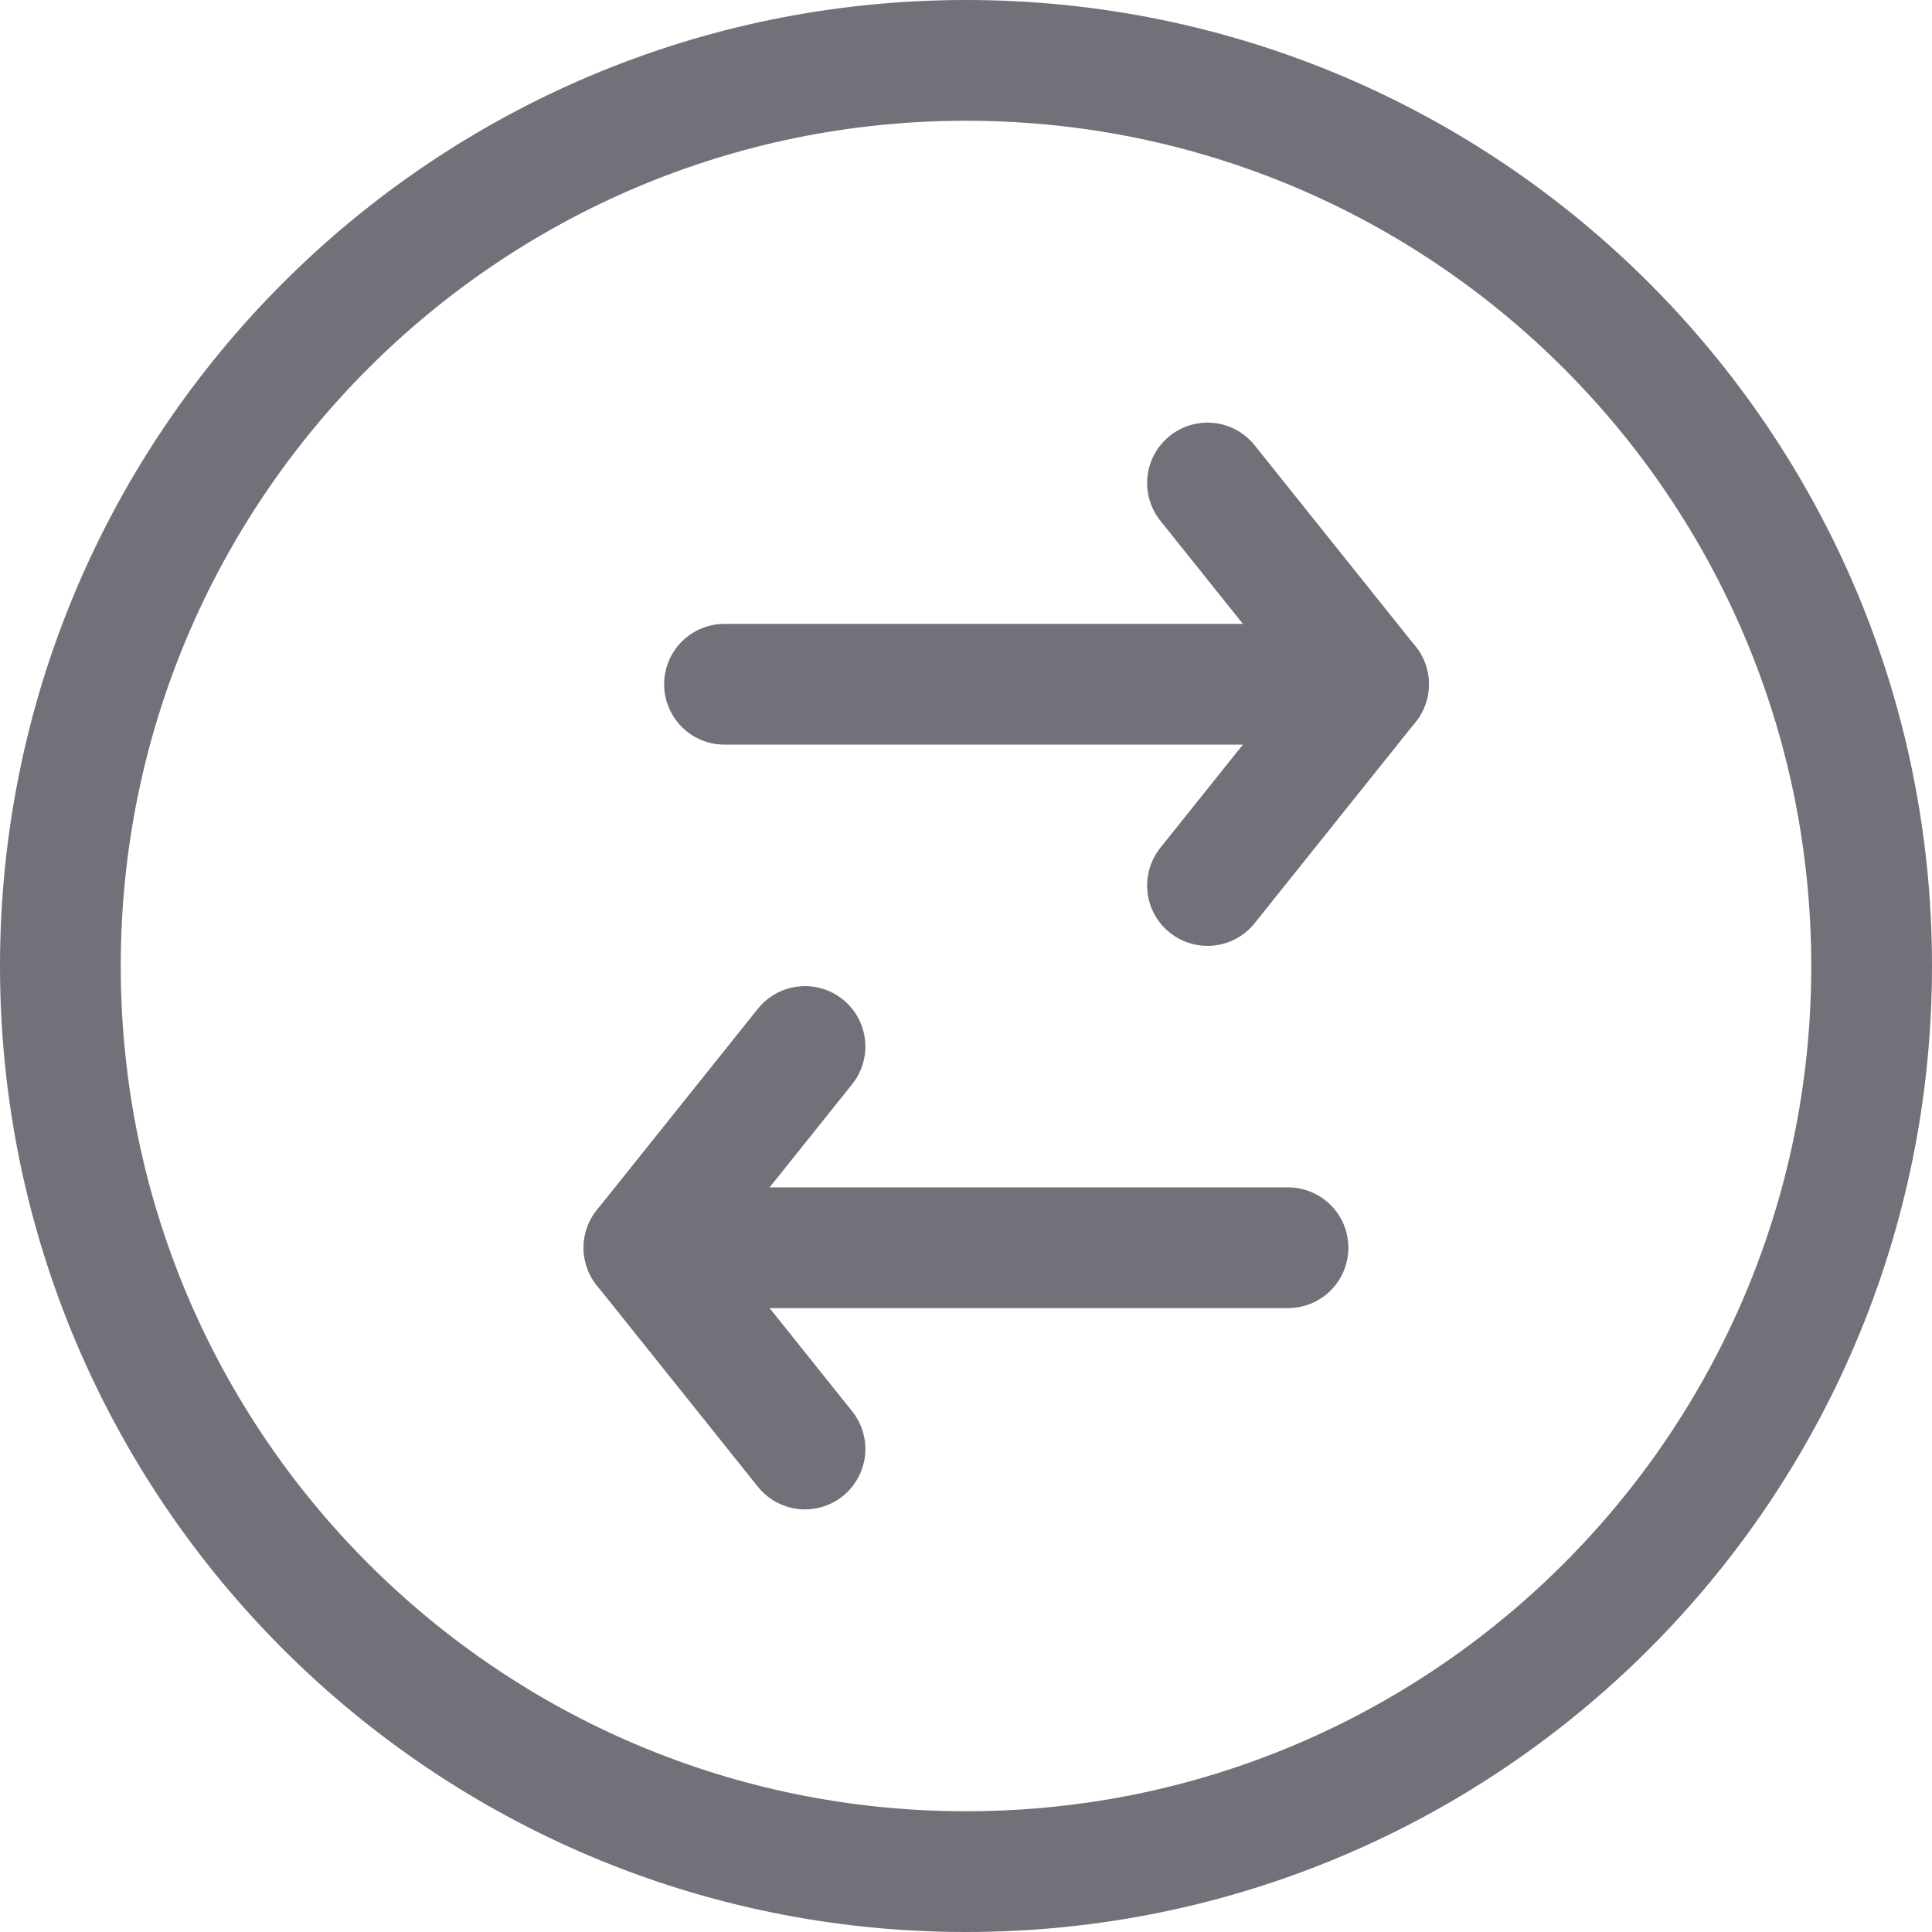
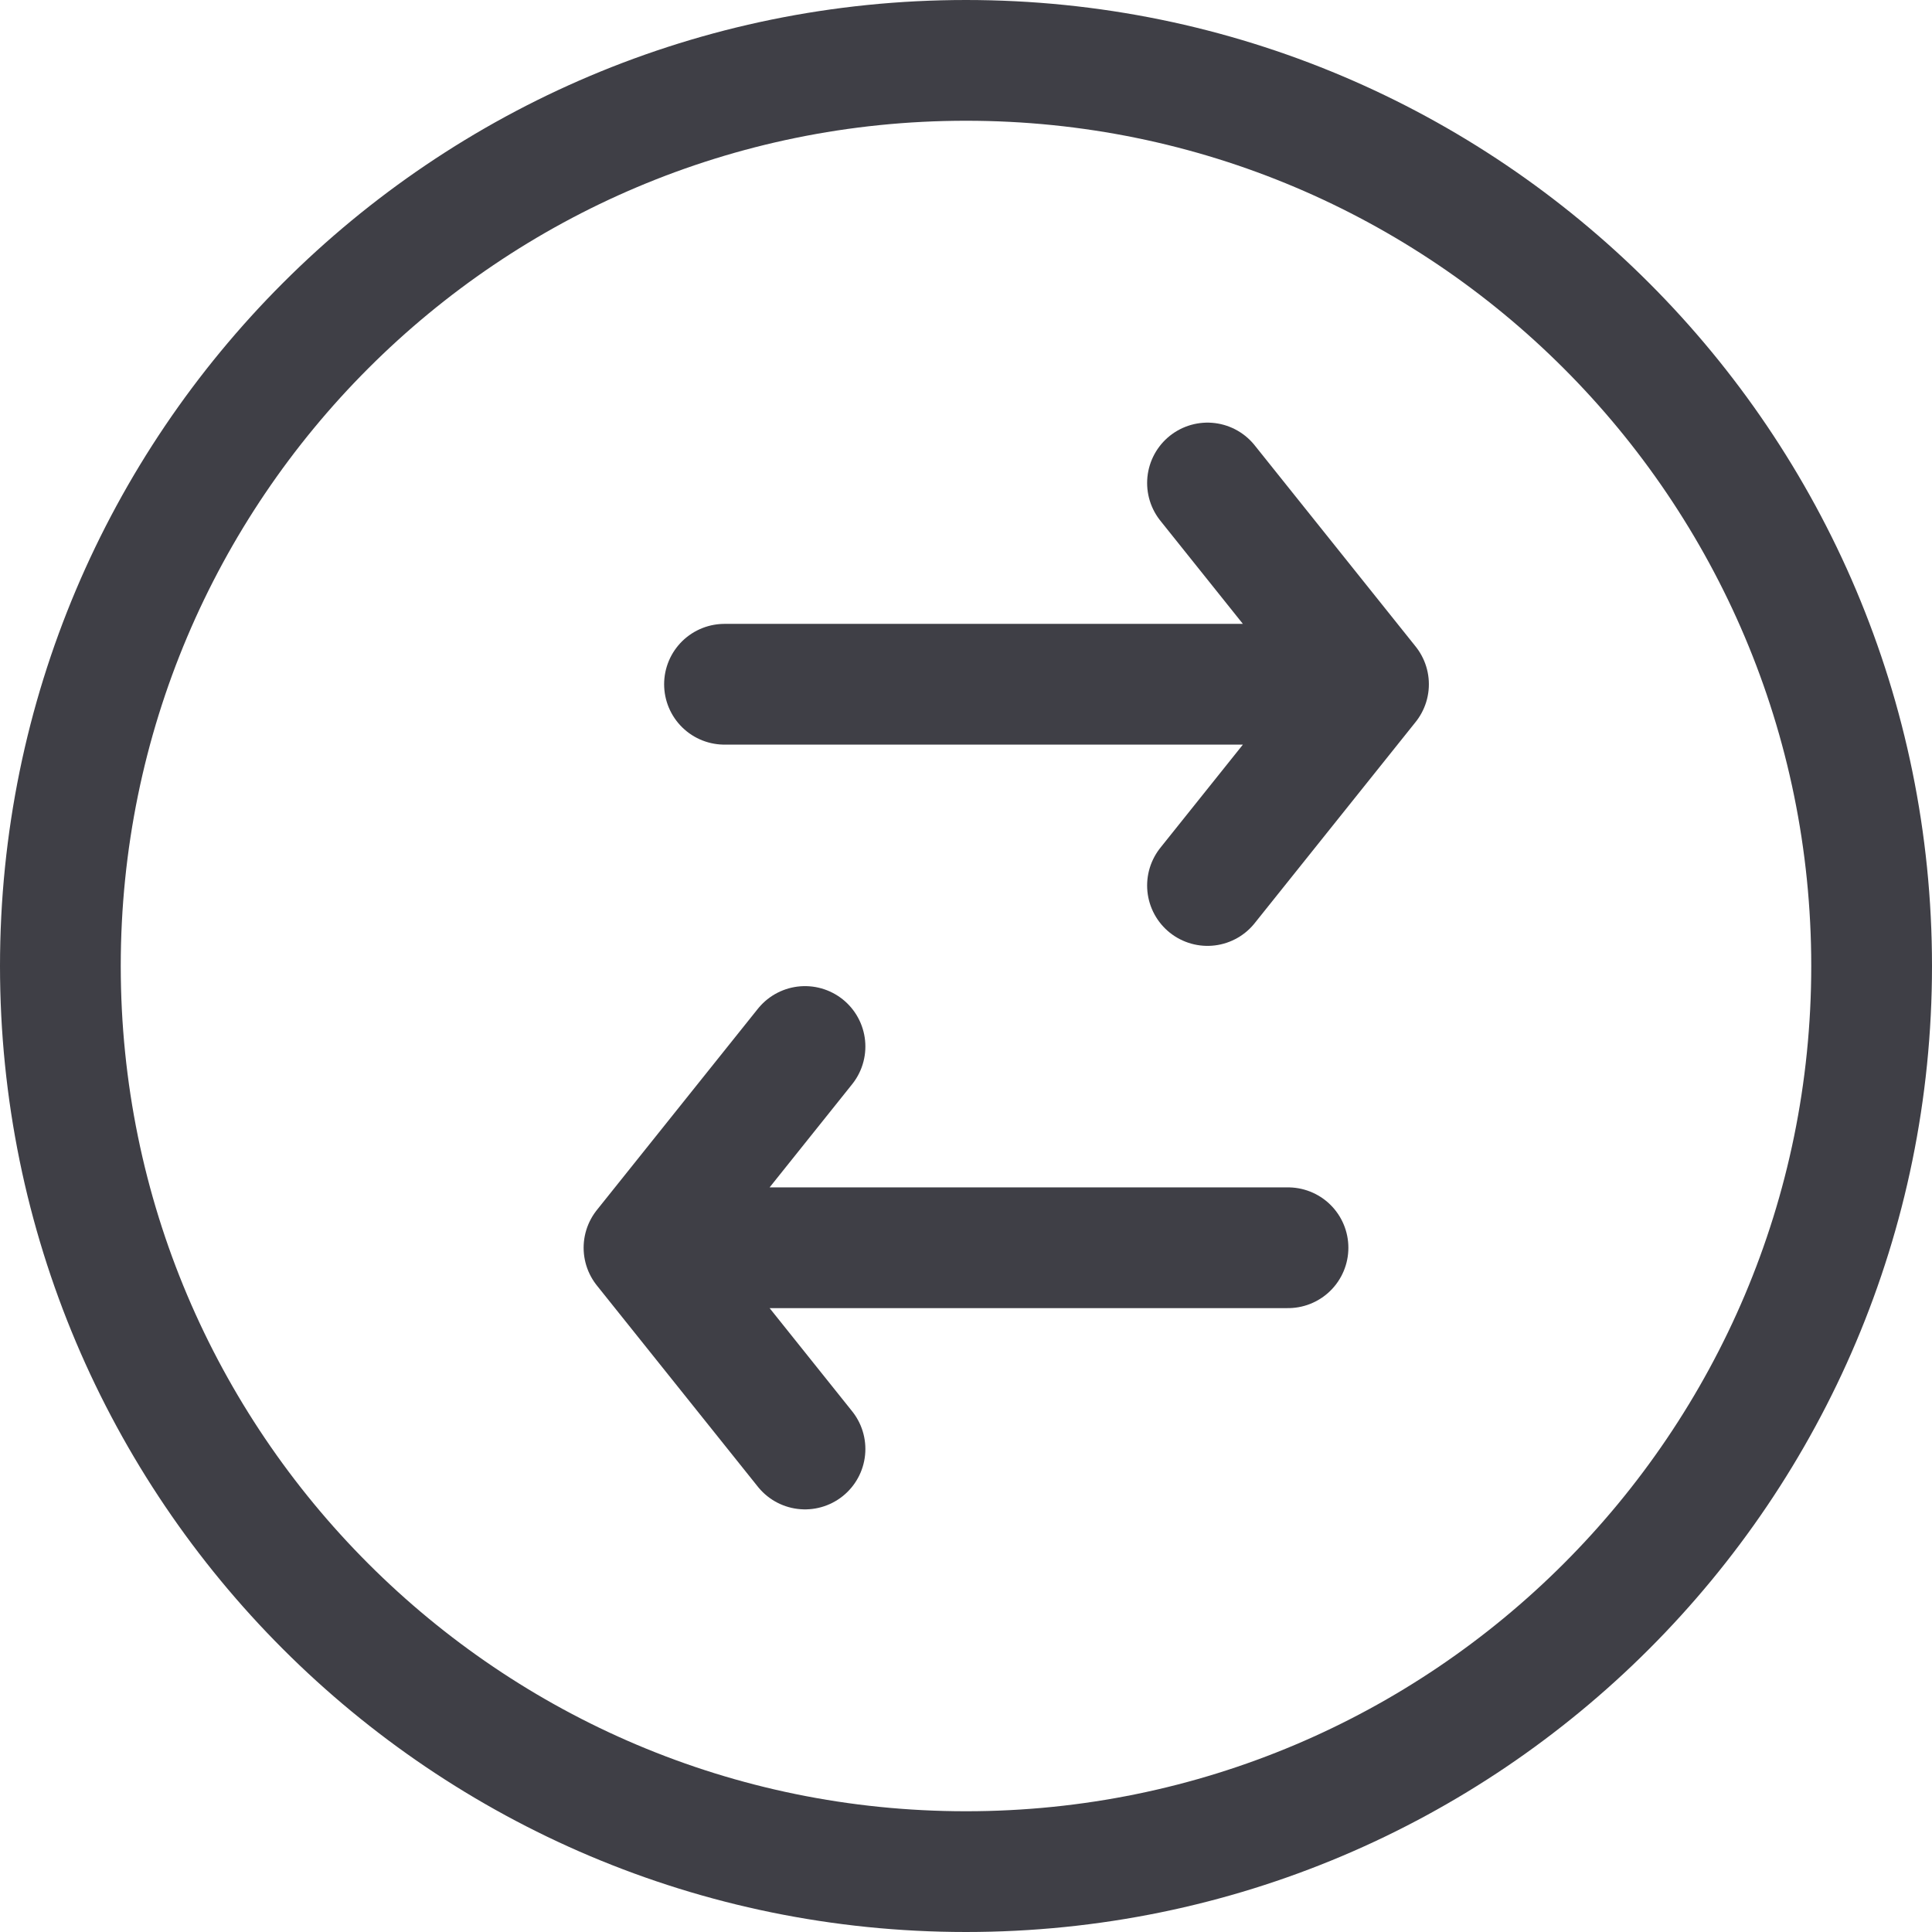
- <svg xmlns="http://www.w3.org/2000/svg" width="24" height="24" viewBox="0 0 24 24" fill="none">
-   <path d="M12 23.25C18.213 23.25 23.25 18.213 23.25 12C23.25 5.787 18.213 0.75 12 0.75C5.787 0.75 0.75 5.787 0.75 12C0.75 18.213 5.787 23.25 12 23.25Z" stroke="#71717A" stroke-width="1.5" stroke-miterlimit="10" />
-   <path d="M9 8.5H17" stroke="#71717A" stroke-width="1.5" stroke-linecap="round" stroke-linejoin="round" />
-   <path d="M16 15.5L8 15.5" stroke="#71717A" stroke-width="1.5" stroke-linecap="round" stroke-linejoin="round" />
-   <path d="M15 6L17 8.5L15 11" stroke="#71717A" stroke-width="1.5" stroke-linecap="round" stroke-linejoin="round" />
-   <path d="M10 18L8 15.5L10 13" stroke="#71717A" stroke-width="1.5" stroke-linecap="round" stroke-linejoin="round" />
+ <svg xmlns="http://www.w3.org/2000/svg" width="24" height="24" fill="none" viewBox="0 0 24 24">
+   <path stroke="#3F3F46" stroke-miterlimit="10" stroke-width="1.5" d="M12 23.25c6.213 0 11.25-5.037 11.25-11.25S18.213.75 12 .75.75 5.787.75 12 5.787 23.25 12 23.25Z" />
+   <path stroke="#3F3F46" stroke-linecap="round" stroke-linejoin="round" stroke-width="1.5" d="M9 8.5h8M16 15.5H8M15 6l2 2.5-2 2.5M10 18l-2-2.5 2-2.5" />
</svg>
